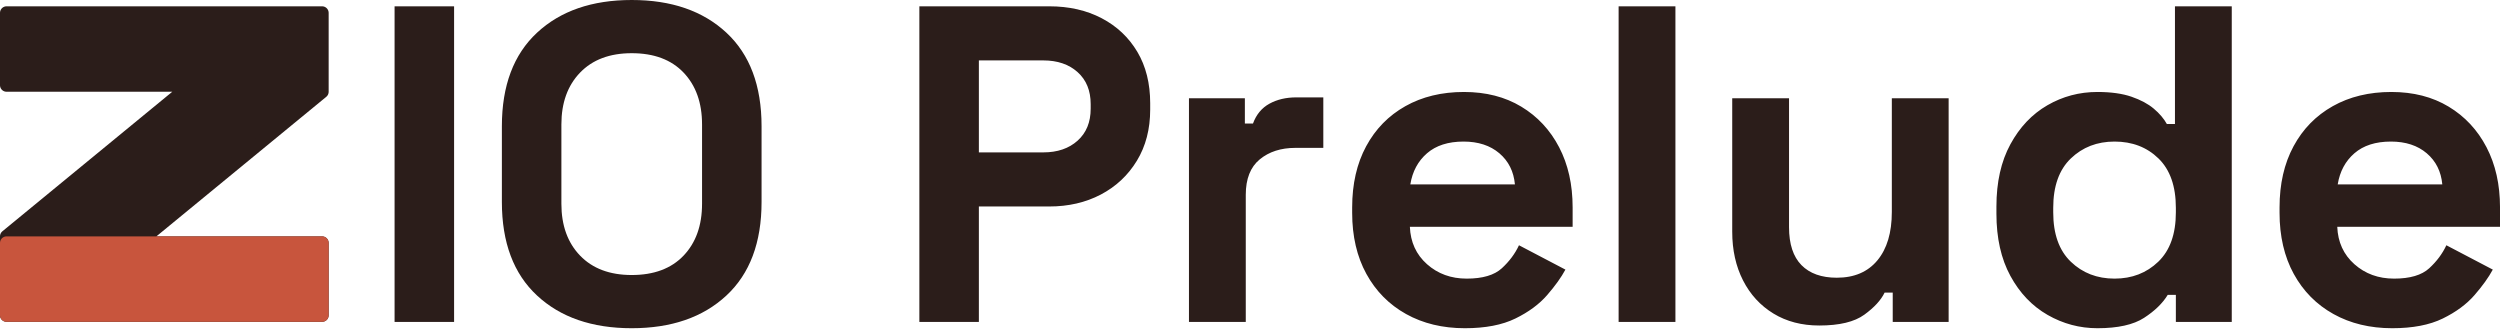
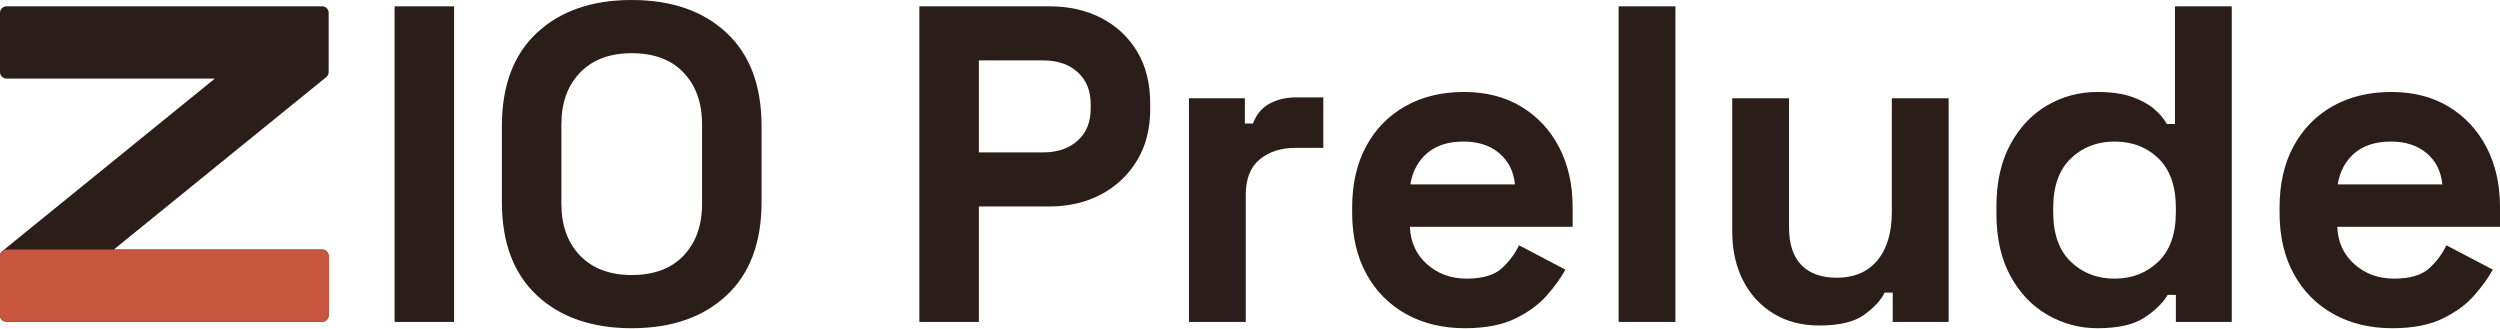
<svg xmlns="http://www.w3.org/2000/svg" viewBox="0 -714 5545.17 728" width="1386.29" height="182.0" role="img" aria-label="ZIO Prelude">
  <g transform="translate(-72.92 -787.5) scale(7.29)">
-     <polygon points="12,14 108,14 108,38 52,84 108,84 108,106 12,106 12,82 68,36 12,36" fill="#2B1D1A" stroke="#2B1D1A" stroke-width="4" stroke-linejoin="round" />
-     <rect x="12" y="84" width="96" height="22" fill="#C8553D" stroke="#C8553D" stroke-width="4" stroke-linejoin="round" />
+     <polygon points="12,14 108,14 108,32 39,88 108,88 108,106 12,106 12,88 81,32 12,32" fill="#2B1D1A" stroke="#2B1D1A" stroke-width="4" stroke-linejoin="round" />
+     <rect x="12" y="88" width="96" height="18" fill="#C8553D" stroke="#C8553D" stroke-width="4" stroke-linejoin="round" />
  </g>
  <path fill="#2B1D1A" d="M875.2 0.0V-700.0H1007.2V0.0ZM1401.2 14.0Q1269.2 14.0 1191.2 -58.5Q1113.2 -131.0 1113.2 -266.0V-434.0Q1113.2 -569.0 1191.2 -641.5Q1269.2 -714.0 1401.2 -714.0Q1533.2 -714.0 1611.2 -641.5Q1689.2 -569.0 1689.2 -434.0V-266.0Q1689.2 -131.0 1611.2 -58.5Q1533.2 14.0 1401.2 14.0ZM1401.2 -104.0Q1475.2 -104.0 1516.2 -147.0Q1557.2 -190.0 1557.2 -262.0V-438.0Q1557.2 -510.0 1516.2 -553.0Q1475.2 -596.0 1401.2 -596.0Q1328.2 -596.0 1286.7 -553.0Q1245.2 -510.0 1245.2 -438.0V-262.0Q1245.2 -190.0 1286.7 -147.0Q1328.2 -104.0 1401.2 -104.0Z" />
  <path fill="#2B1D1A" d="M2039.2 0.0V-700.0H2327.2Q2393.2 -700.0 2443.7 -673.5Q2494.2 -647.0 2522.7 -599.0Q2551.2 -551.0 2551.2 -485.0V-471.0Q2551.2 -406.0 2521.7 -357.5Q2492.2 -309.0 2441.7 -282.5Q2391.2 -256.0 2327.2 -256.0H2171.2V0.0ZM2171.2 -376.0H2314.2Q2361.2 -376.0 2390.2 -402.0Q2419.2 -428.0 2419.2 -473.0V-483.0Q2419.2 -528.0 2390.2 -554.0Q2361.2 -580.0 2314.2 -580.0H2171.2ZM2637.2 0.0V-496.0H2761.2V-440.0H2779.2Q2790.2 -470.0 2815.7 -484.0Q2841.2 -498.0 2875.2 -498.0H2935.2V-386.0H2873.2Q2825.2 -386.0 2794.2 -360.5Q2763.2 -335.0 2763.2 -282.0V0.0ZM3249.2 14.0Q3175.2 14.0 3118.7 -17.5Q3062.2 -49.0 3030.7 -106.5Q2999.2 -164.0 2999.2 -242.0V-254.0Q2999.2 -332.0 3030.2 -389.5Q3061.2 -447.0 3117.2 -478.5Q3173.2 -510.0 3247.2 -510.0Q3320.2 -510.0 3374.2 -477.5Q3428.2 -445.0 3458.2 -387.5Q3488.2 -330.0 3488.2 -254.0V-211.0H3127.2Q3129.2 -160.0 3165.2 -128.0Q3201.2 -96.0 3253.2 -96.0Q3306.2 -96.0 3331.2 -119.0Q3356.2 -142.0 3369.2 -170.0L3472.2 -116.0Q3458.2 -90.0 3431.7 -59.5Q3405.2 -29.0 3361.2 -7.5Q3317.2 14.0 3249.2 14.0ZM3128.2 -305.0H3360.2Q3356.2 -348.0 3325.7 -374.0Q3295.2 -400.0 3246.2 -400.0Q3195.2 -400.0 3165.2 -374.0Q3135.2 -348.0 3128.2 -305.0ZM3590.2 0.0V-700.0H3716.2V0.0ZM4035.2 8.0Q3977.2 8.0 3933.7 -18.5Q3890.2 -45.0 3866.2 -92.0Q3842.2 -139.0 3842.2 -200.0V-496.0H3968.2V-210.0Q3968.2 -154.0 3995.7 -126.0Q4023.2 -98.0 4074.2 -98.0Q4132.2 -98.0 4164.2 -136.5Q4196.2 -175.0 4196.2 -244.0V-496.0H4322.2V0.0H4198.2V-65.0H4180.2Q4168.2 -40.0 4135.2 -16.0Q4102.2 8.0 4035.2 8.0ZM4652.2 14.0Q4593.2 14.0 4541.7 -15.5Q4490.2 -45.0 4459.2 -102.0Q4428.2 -159.0 4428.2 -240.0V-256.0Q4428.2 -337.0 4459.2 -394.0Q4490.2 -451.0 4541.2 -480.5Q4592.2 -510.0 4652.2 -510.0Q4697.2 -510.0 4727.7 -499.5Q4758.2 -489.0 4777.2 -473.0Q4796.2 -457.0 4806.2 -439.0H4824.2V-700.0H4950.2V0.0H4826.2V-60.0H4808.2Q4791.2 -32.0 4755.7 -9.0Q4720.2 14.0 4652.2 14.0ZM4690.2 -96.0Q4748.2 -96.0 4787.2 -133.5Q4826.2 -171.0 4826.2 -243.0V-253.0Q4826.2 -325.0 4787.7 -362.5Q4749.2 -400.0 4690.2 -400.0Q4632.2 -400.0 4593.2 -362.5Q4554.2 -325.0 4554.2 -253.0V-243.0Q4554.2 -171.0 4593.2 -133.5Q4632.2 -96.0 4690.2 -96.0ZM5306.2 14.0Q5232.2 14.0 5175.7 -17.5Q5119.2 -49.0 5087.7 -106.5Q5056.2 -164.0 5056.2 -242.0V-254.0Q5056.2 -332.0 5087.2 -389.5Q5118.2 -447.0 5174.2 -478.5Q5230.2 -510.0 5304.2 -510.0Q5377.2 -510.0 5431.2 -477.5Q5485.2 -445.0 5515.2 -387.5Q5545.2 -330.0 5545.2 -254.0V-211.0H5184.2Q5186.2 -160.0 5222.2 -128.0Q5258.2 -96.0 5310.2 -96.0Q5363.2 -96.0 5388.2 -119.0Q5413.2 -142.0 5426.2 -170.0L5529.2 -116.0Q5515.2 -90.0 5488.7 -59.5Q5462.2 -29.0 5418.2 -7.5Q5374.2 14.0 5306.2 14.0ZM5185.2 -305.0H5417.2Q5413.2 -348.0 5382.7 -374.0Q5352.2 -400.0 5303.2 -400.0Q5252.2 -400.0 5222.2 -374.0Q5192.2 -348.0 5185.2 -305.0Z" />
</svg>
